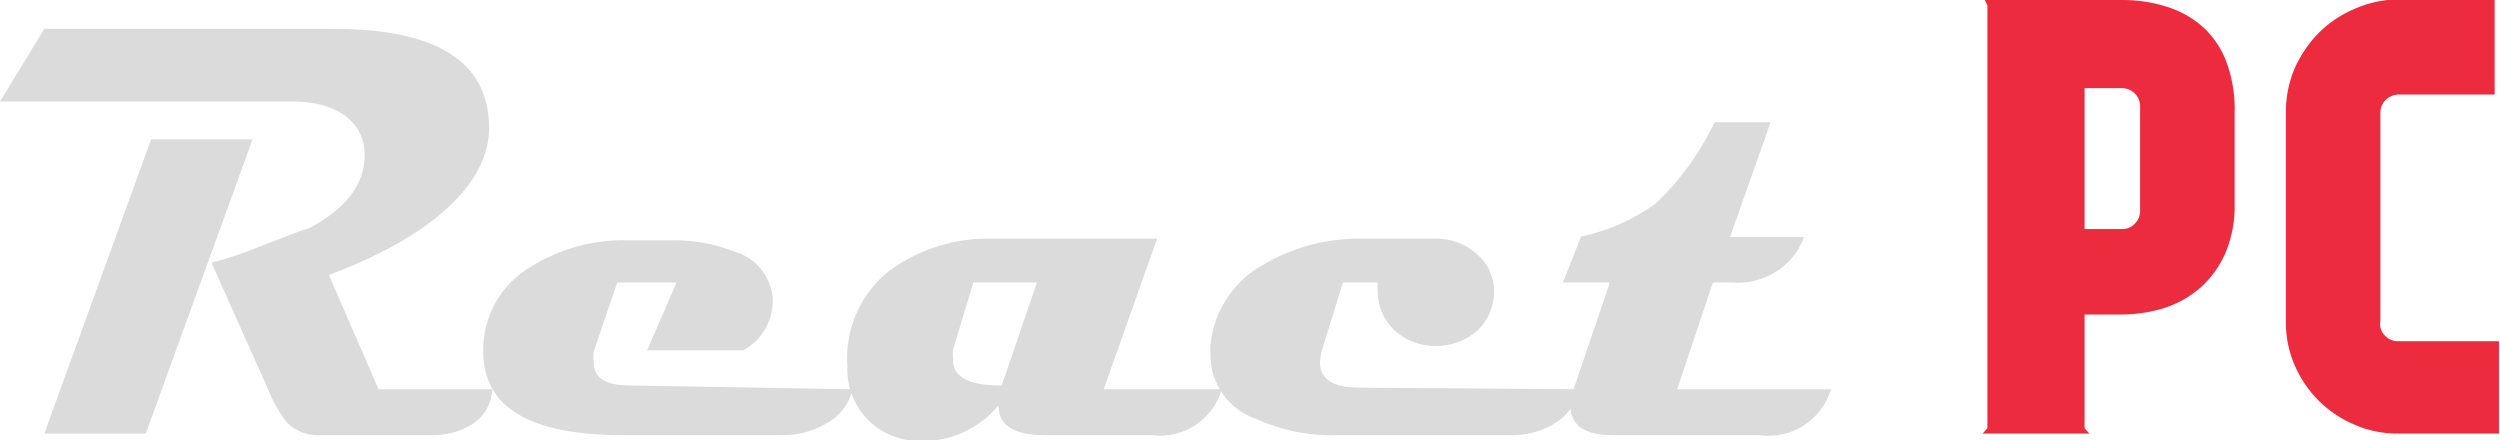
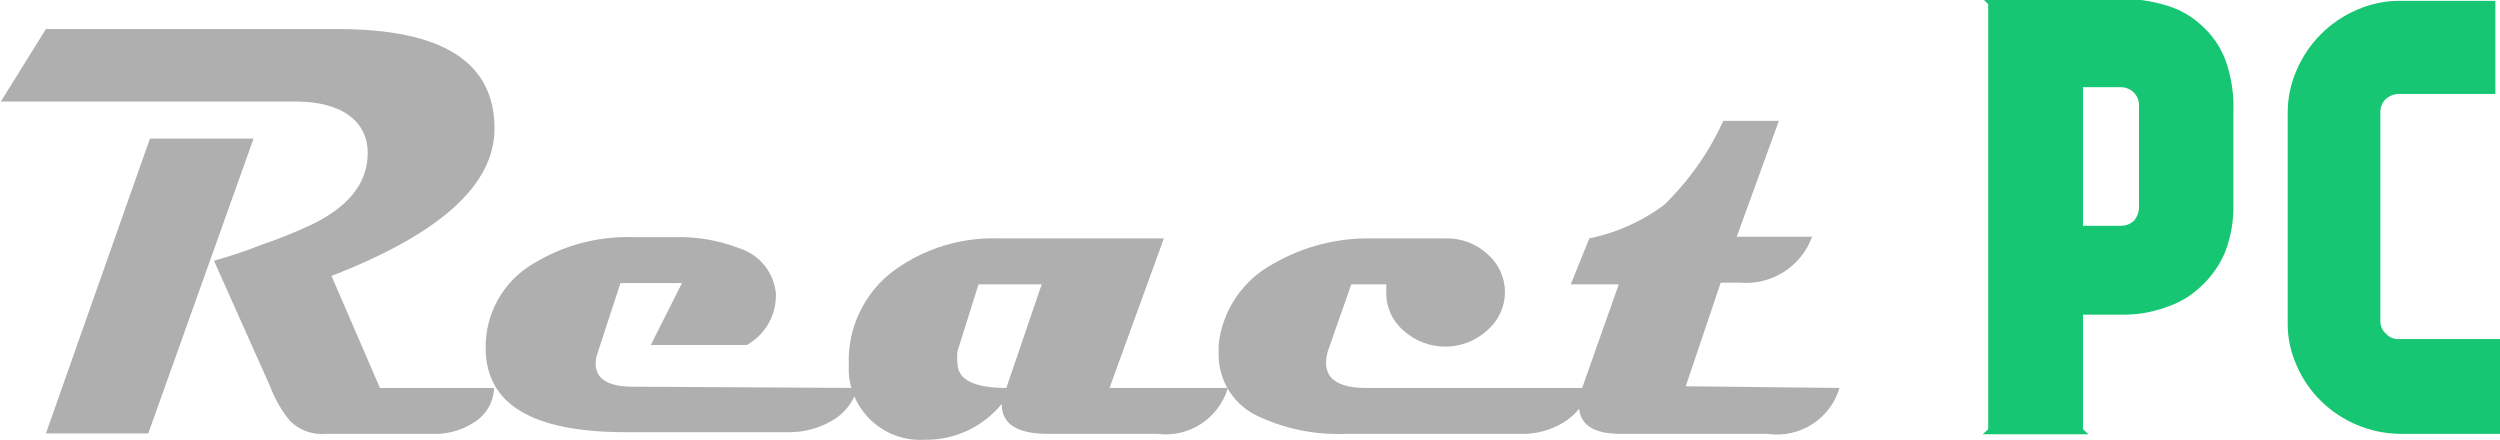
- <svg xmlns="http://www.w3.org/2000/svg" id="Слой_1" data-name="Слой 1" viewBox="0 0 46.82 8.23">
+ <svg xmlns="http://www.w3.org/2000/svg" id="Слой_1" data-name="Слой 1" viewBox="0 0 59.35 10.44">
  <defs>
    <style>
      .cls-1 {
-         fill: #dbdbdb;
+         fill: #afafaf;
      }

      .cls-2 {
-         fill: #ec2b3f;
+         fill: #17c672;
      }
    </style>
  </defs>
  <g>
-     <path class="cls-1" d="M9.55,8a.81.81,0,0,1-.37.65,1.37,1.37,0,0,1-.75.21H6.36a.84.84,0,0,1-.64-.22A2.42,2.42,0,0,1,5.35,8L4.29,5.63a6.7,6.7,0,0,0,.92-.31C5.68,5.15,6,5,6.09,5c.71-.37,1.07-.83,1.07-1.39s-.45-1-1.36-1H.33l.83-1.36H6.57c1.95,0,2.92.62,2.92,1.86,0,1-1,2-3,2.75L7.42,8ZM5.06,3.32l-2,5.51H1.16l2-5.51Z" transform="translate(-0.33 -0.71)" />
-     <path class="cls-1" d="M16.3,8a1,1,0,0,1-.51.65,1.61,1.61,0,0,1-.82.21H12c-1.75,0-2.62-.52-2.62-1.57a1.8,1.8,0,0,1,.9-1.59,3.28,3.28,0,0,1,1.82-.49h.78a3.14,3.14,0,0,1,1.2.21,1,1,0,0,1,.72.85,1.05,1.05,0,0,1-.55,1H12.45L13,6H11.89l-.44,1.29a.88.88,0,0,0,0,.21c0,.29.23.43.69.43Z" transform="translate(-0.33 -0.71)" />
-     <path class="cls-1" d="M23.21,8a1.2,1.2,0,0,1-1.31.86h-2c-.58,0-.87-.18-.87-.56a1.83,1.83,0,0,1-1.44.67,1.38,1.38,0,0,1-1-.39,1.36,1.36,0,0,1-.39-1A2.08,2.08,0,0,1,17,5.77a3.12,3.12,0,0,1,1.93-.59H22L21,8ZM19.75,6H18.56l-.38,1.25a.88.88,0,0,0,0,.21c0,.32.31.47.91.47Z" transform="translate(-0.33 -0.71)" />
-     <path class="cls-1" d="M29.92,8a1.07,1.07,0,0,1-.49.65,1.52,1.52,0,0,1-.8.21H25.39a3.45,3.45,0,0,1-1.55-.31A1.26,1.26,0,0,1,23,7.34a1.1,1.1,0,0,1,0-.18,1.94,1.94,0,0,1,1-1.5,3.53,3.53,0,0,1,1.86-.48h1.35a1.12,1.12,0,0,1,.78.29.9.9,0,0,1,.32.71A1,1,0,0,1,28,6.9a1.16,1.16,0,0,1-.78.29,1.12,1.12,0,0,1-.77-.29,1,1,0,0,1-.32-.73V6h-.65L25.1,7.23a1,1,0,0,0-.05.27c0,.31.25.47.74.47Z" transform="translate(-0.33 -0.71)" />
-     <path class="cls-1" d="M34.62,8a1.22,1.22,0,0,1-1.34.86H30.54c-.53,0-.8-.18-.8-.56A.89.89,0,0,1,29.8,8L30.48,6H29.6l.34-.86a3.67,3.67,0,0,0,1.4-.62A5.1,5.1,0,0,0,32.44,3h1.05l-.76,2.15h1.39A1.33,1.33,0,0,1,32.76,6h-.35L31.74,8Z" transform="translate(-0.33 -0.71)" />
-     <path class="cls-2" d="M42.18,4.52a2.26,2.26,0,0,1-.16.9,1.89,1.89,0,0,1-.45.65,1.94,1.94,0,0,1-.68.4,2.71,2.71,0,0,1-.82.13h-.7V8.73l.09.1h-2l.09-.1V.81L37.5.71h2.57a2.71,2.71,0,0,1,.82.12,1.87,1.87,0,0,1,.68.37,1.72,1.72,0,0,1,.45.65,2.58,2.58,0,0,1,.16,1ZM40.41,2.7a.33.33,0,0,0-.1-.24.35.35,0,0,0-.24-.1h-.7V5h.7a.31.31,0,0,0,.24-.1.33.33,0,0,0,.1-.25Z" transform="translate(-0.33 -0.71)" />
-     <path class="cls-2" d="M44.91,6.72A.3.3,0,0,0,45,7a.32.32,0,0,0,.25.1h1.88V8.83H45.26a2,2,0,0,1-.82-.16,2.12,2.12,0,0,1-.68-.45,2.15,2.15,0,0,1-.46-.68,2,2,0,0,1-.16-.82V2.84A2.08,2.08,0,0,1,43.3,2a2.27,2.27,0,0,1,.46-.68,2.12,2.12,0,0,1,.68-.45,2,2,0,0,1,.82-.17h1.79V2.48H45.26a.36.36,0,0,0-.25.1.34.34,0,0,0-.1.26Z" transform="translate(-0.33 -0.71)" />
+     <path class="cls-1" d="M11.71,9.24a1,1,0,0,1-.48.82,1.7,1.7,0,0,1-1,.27H7.71a1.08,1.08,0,0,1-.84-.3,2.86,2.86,0,0,1-.47-.81l-1.34-3a12.15,12.15,0,0,0,1.16-.39,11.9,11.9,0,0,0,1.12-.45c.91-.43,1.37-1,1.37-1.72S8.13,2.44,7,2.44H0L1.07.72H8c2.48,0,3.72.78,3.72,2.36,0,1.34-1.29,2.5-3.87,3.5L9,9.24ZM6,3.32l-2.5,7H1.07l2.47-7Z" transform="translate(0.02 -0.03)" />
+     <path class="cls-1" d="M20.34,9.24a1.31,1.31,0,0,1-.63.79,2,2,0,0,1-1,.26H14.83c-2.21,0-3.32-.66-3.32-2a2.28,2.28,0,0,1,1.13-2A4.26,4.26,0,0,1,15,5.66h1a3.93,3.93,0,0,1,1.52.26A1.25,1.25,0,0,1,18.4,7a1.35,1.35,0,0,1-.69,1.22H15.43l.74-1.47H14.71l-.54,1.65a.75.75,0,0,0-.05.26c0,.37.3.55.89.55Z" transform="translate(0.02 -0.03)" />
+     <path class="cls-1" d="M29.13,9.24a1.54,1.54,0,0,1-1.67,1.09H24.87c-.74,0-1.11-.23-1.11-.71a2.31,2.31,0,0,1-1.83.85,1.7,1.7,0,0,1-1.8-1.59V8.69a2.66,2.66,0,0,1,1.09-2.25,4,4,0,0,1,2.49-.75h3.9L26.32,9.24ZM24.71,6.78h-1.5l-.5,1.59a1.31,1.31,0,0,0,0,.28c0,.39.39.59,1.16.59Z" transform="translate(0.02 -0.03)" />
+     <path class="cls-1" d="M37.71,9.24a1.35,1.35,0,0,1-.63.83,1.85,1.85,0,0,1-1,.26H31.91a4.44,4.44,0,0,1-2-.39,1.61,1.61,0,0,1-1-1.51V8.21a2.49,2.49,0,0,1,1.3-1.92,4.5,4.5,0,0,1,2.35-.6h1.73a1.41,1.41,0,0,1,1,.37,1.19,1.19,0,0,1,0,1.81,1.48,1.48,0,0,1-2,0,1.18,1.18,0,0,1-.4-.93V6.78h-.83l-.53,1.51a1,1,0,0,0-.07.35c0,.4.32.6.95.6Z" transform="translate(0.02 -0.03)" />
+     <path class="cls-1" d="M43.65,9.24a1.55,1.55,0,0,1-1.71,1.09H38.46c-.68,0-1-.23-1-.71a1.23,1.23,0,0,1,.08-.38l.87-2.46H37.27l.44-1.09a4.49,4.49,0,0,0,1.77-.79,6.54,6.54,0,0,0,1.41-2h1.32l-1,2.75H43a1.67,1.67,0,0,1-1.72,1.09h-.45L40,9.2Z" transform="translate(0.02 -0.03)" />
+     <path class="cls-2" d="M53,4.85A3,3,0,0,1,52.81,6a2.31,2.31,0,0,1-.58.83,2.15,2.15,0,0,1-.85.5,2.89,2.89,0,0,1-1.05.17h-.9v2.72l.13.12H47.05l.13-.12V.13L47.05,0h3.28a3.7,3.7,0,0,1,1.05.15,2.09,2.09,0,0,1,.85.47,2.09,2.09,0,0,1,.58.83A3.3,3.3,0,0,1,53,2.72ZM50.76,2.54a.43.43,0,0,0-.12-.31.44.44,0,0,0-.31-.13h-.9V5.39h.9a.45.45,0,0,0,.31-.12.5.5,0,0,0,.12-.33Z" transform="translate(0.02 -0.03)" />
+     <path class="cls-2" d="M56.49,7.65a.39.39,0,0,0,.13.3.39.39,0,0,0,.32.13h2.39v2.25H56.94a2.73,2.73,0,0,1-1.86-.78,2.62,2.62,0,0,1-.58-.85,2.38,2.38,0,0,1-.21-1V2.7a2.49,2.49,0,0,1,.21-1A2.72,2.72,0,0,1,55.94.26a2.49,2.49,0,0,1,1-.21h2.28V2.26H56.94a.47.47,0,0,0-.32.12.42.42,0,0,0-.13.32Z" transform="translate(0.02 -0.03)" />
  </g>
</svg>
